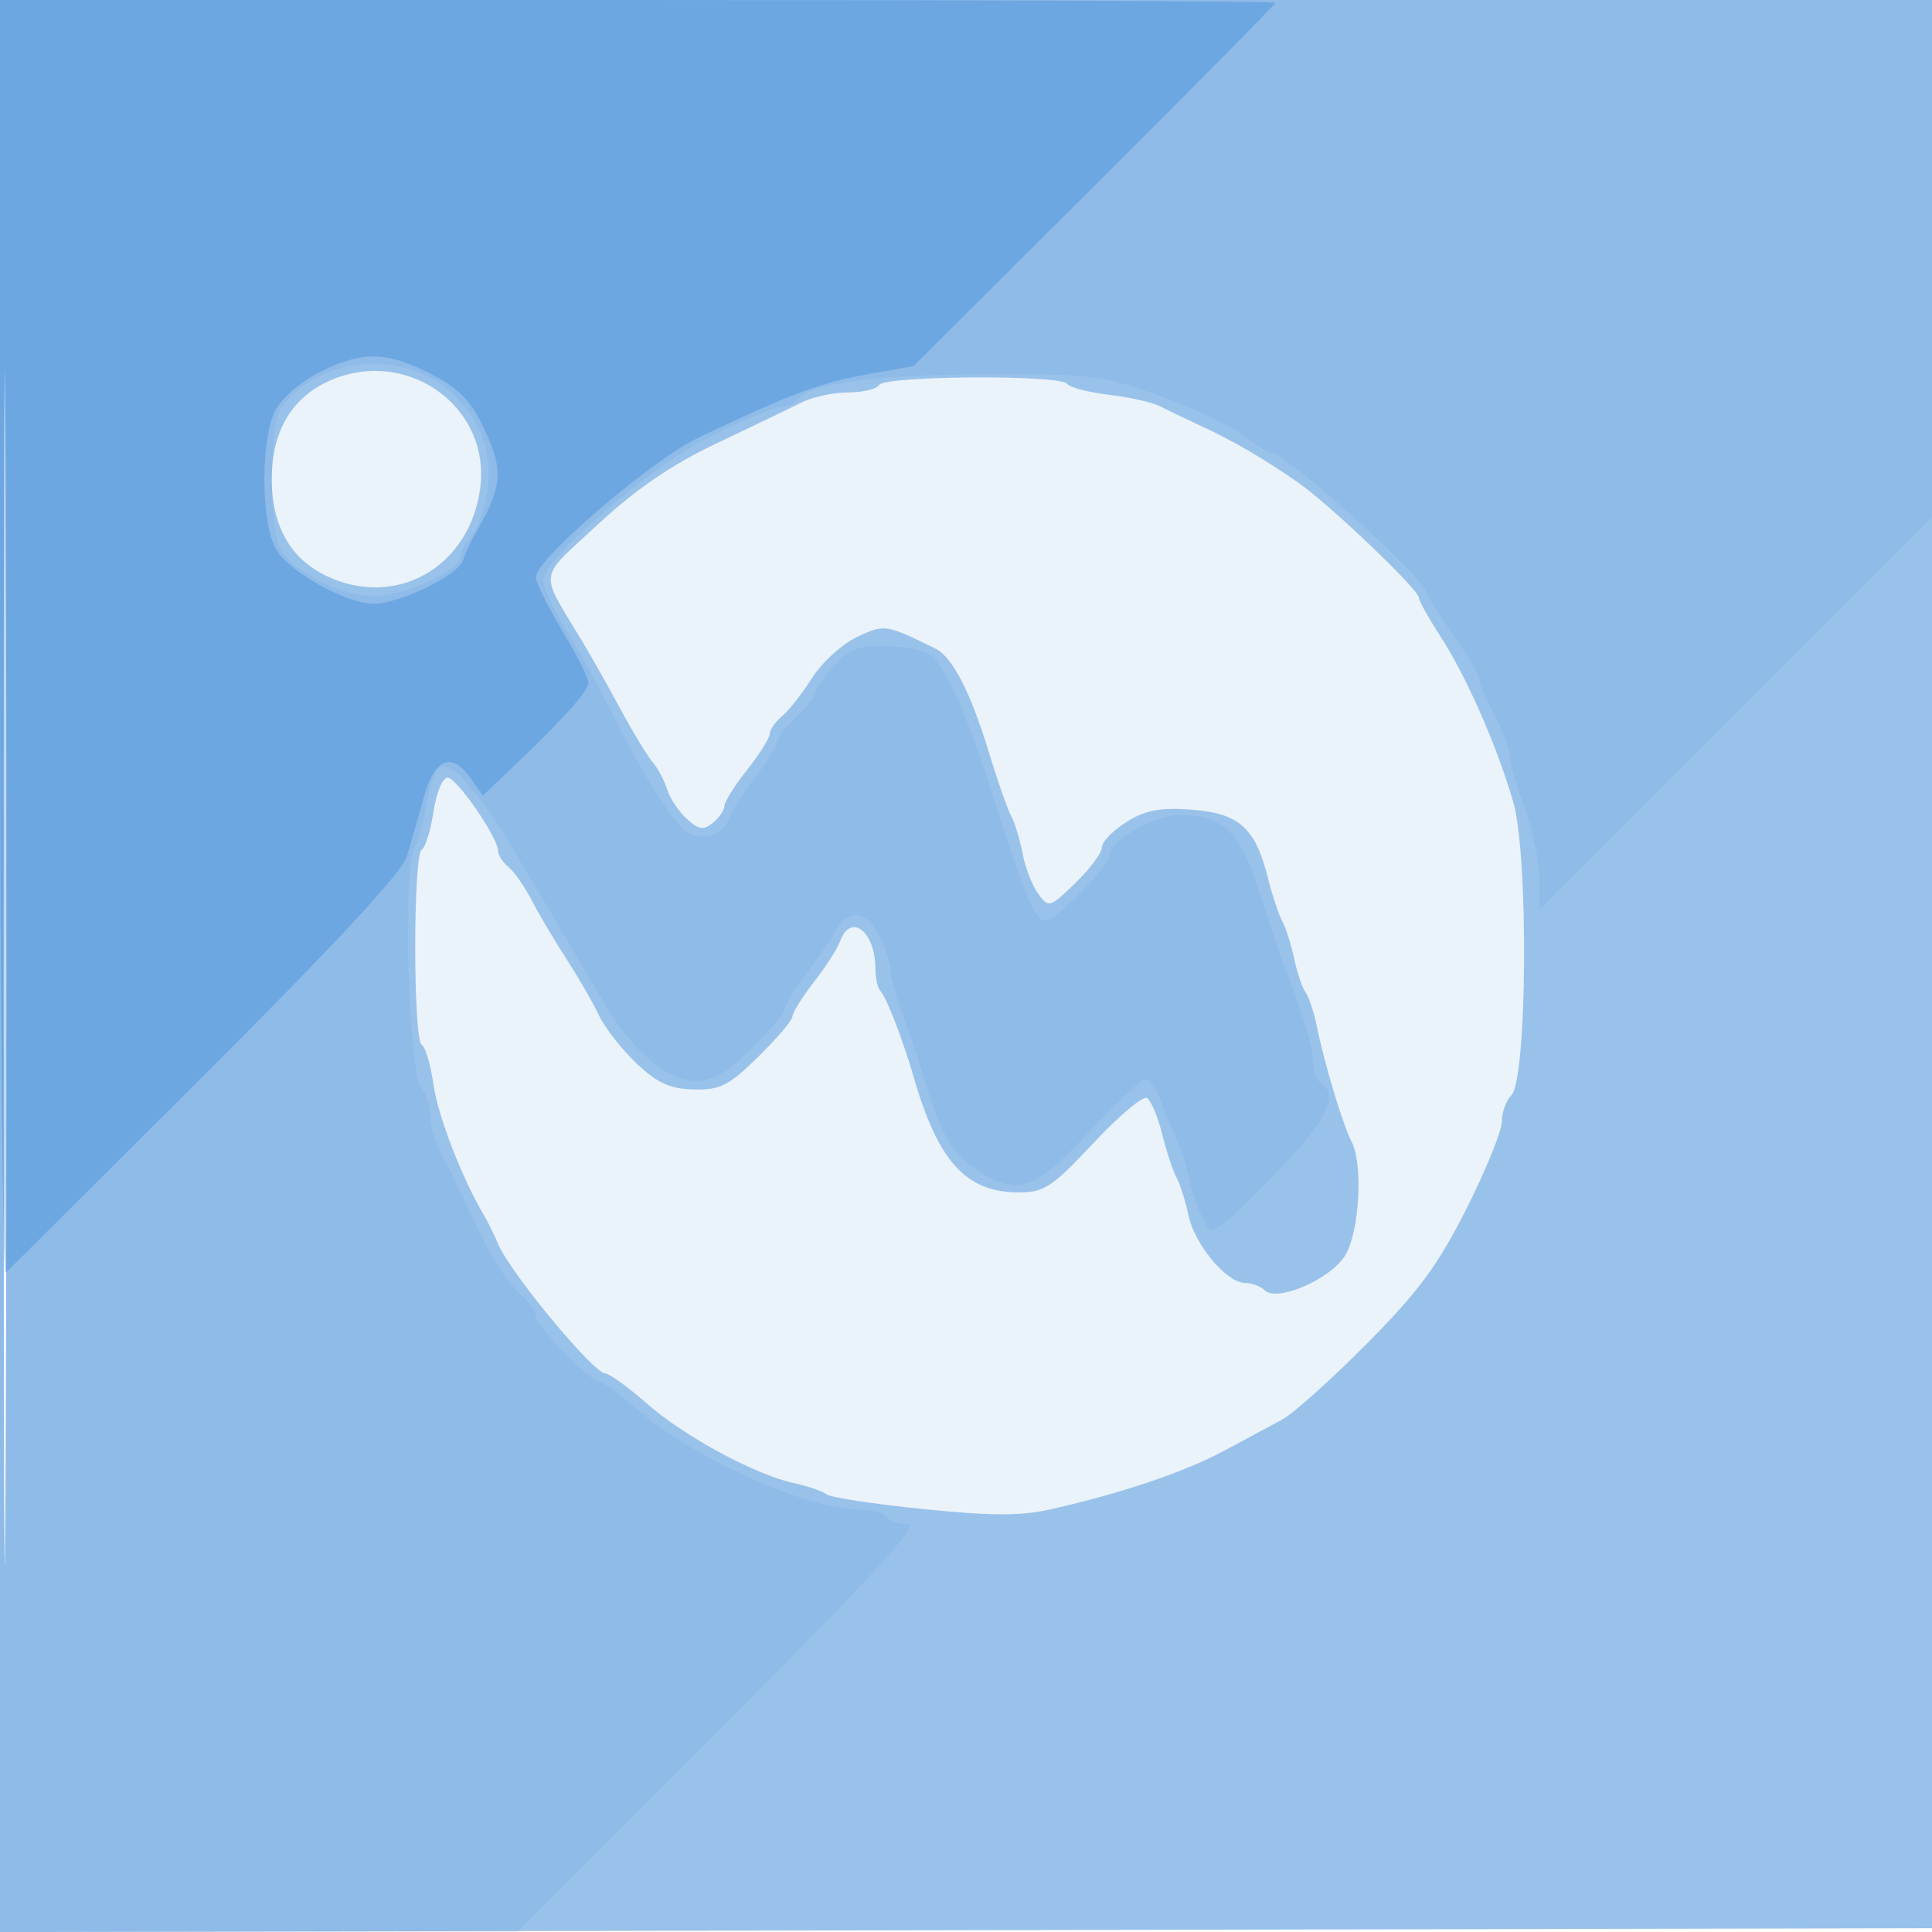
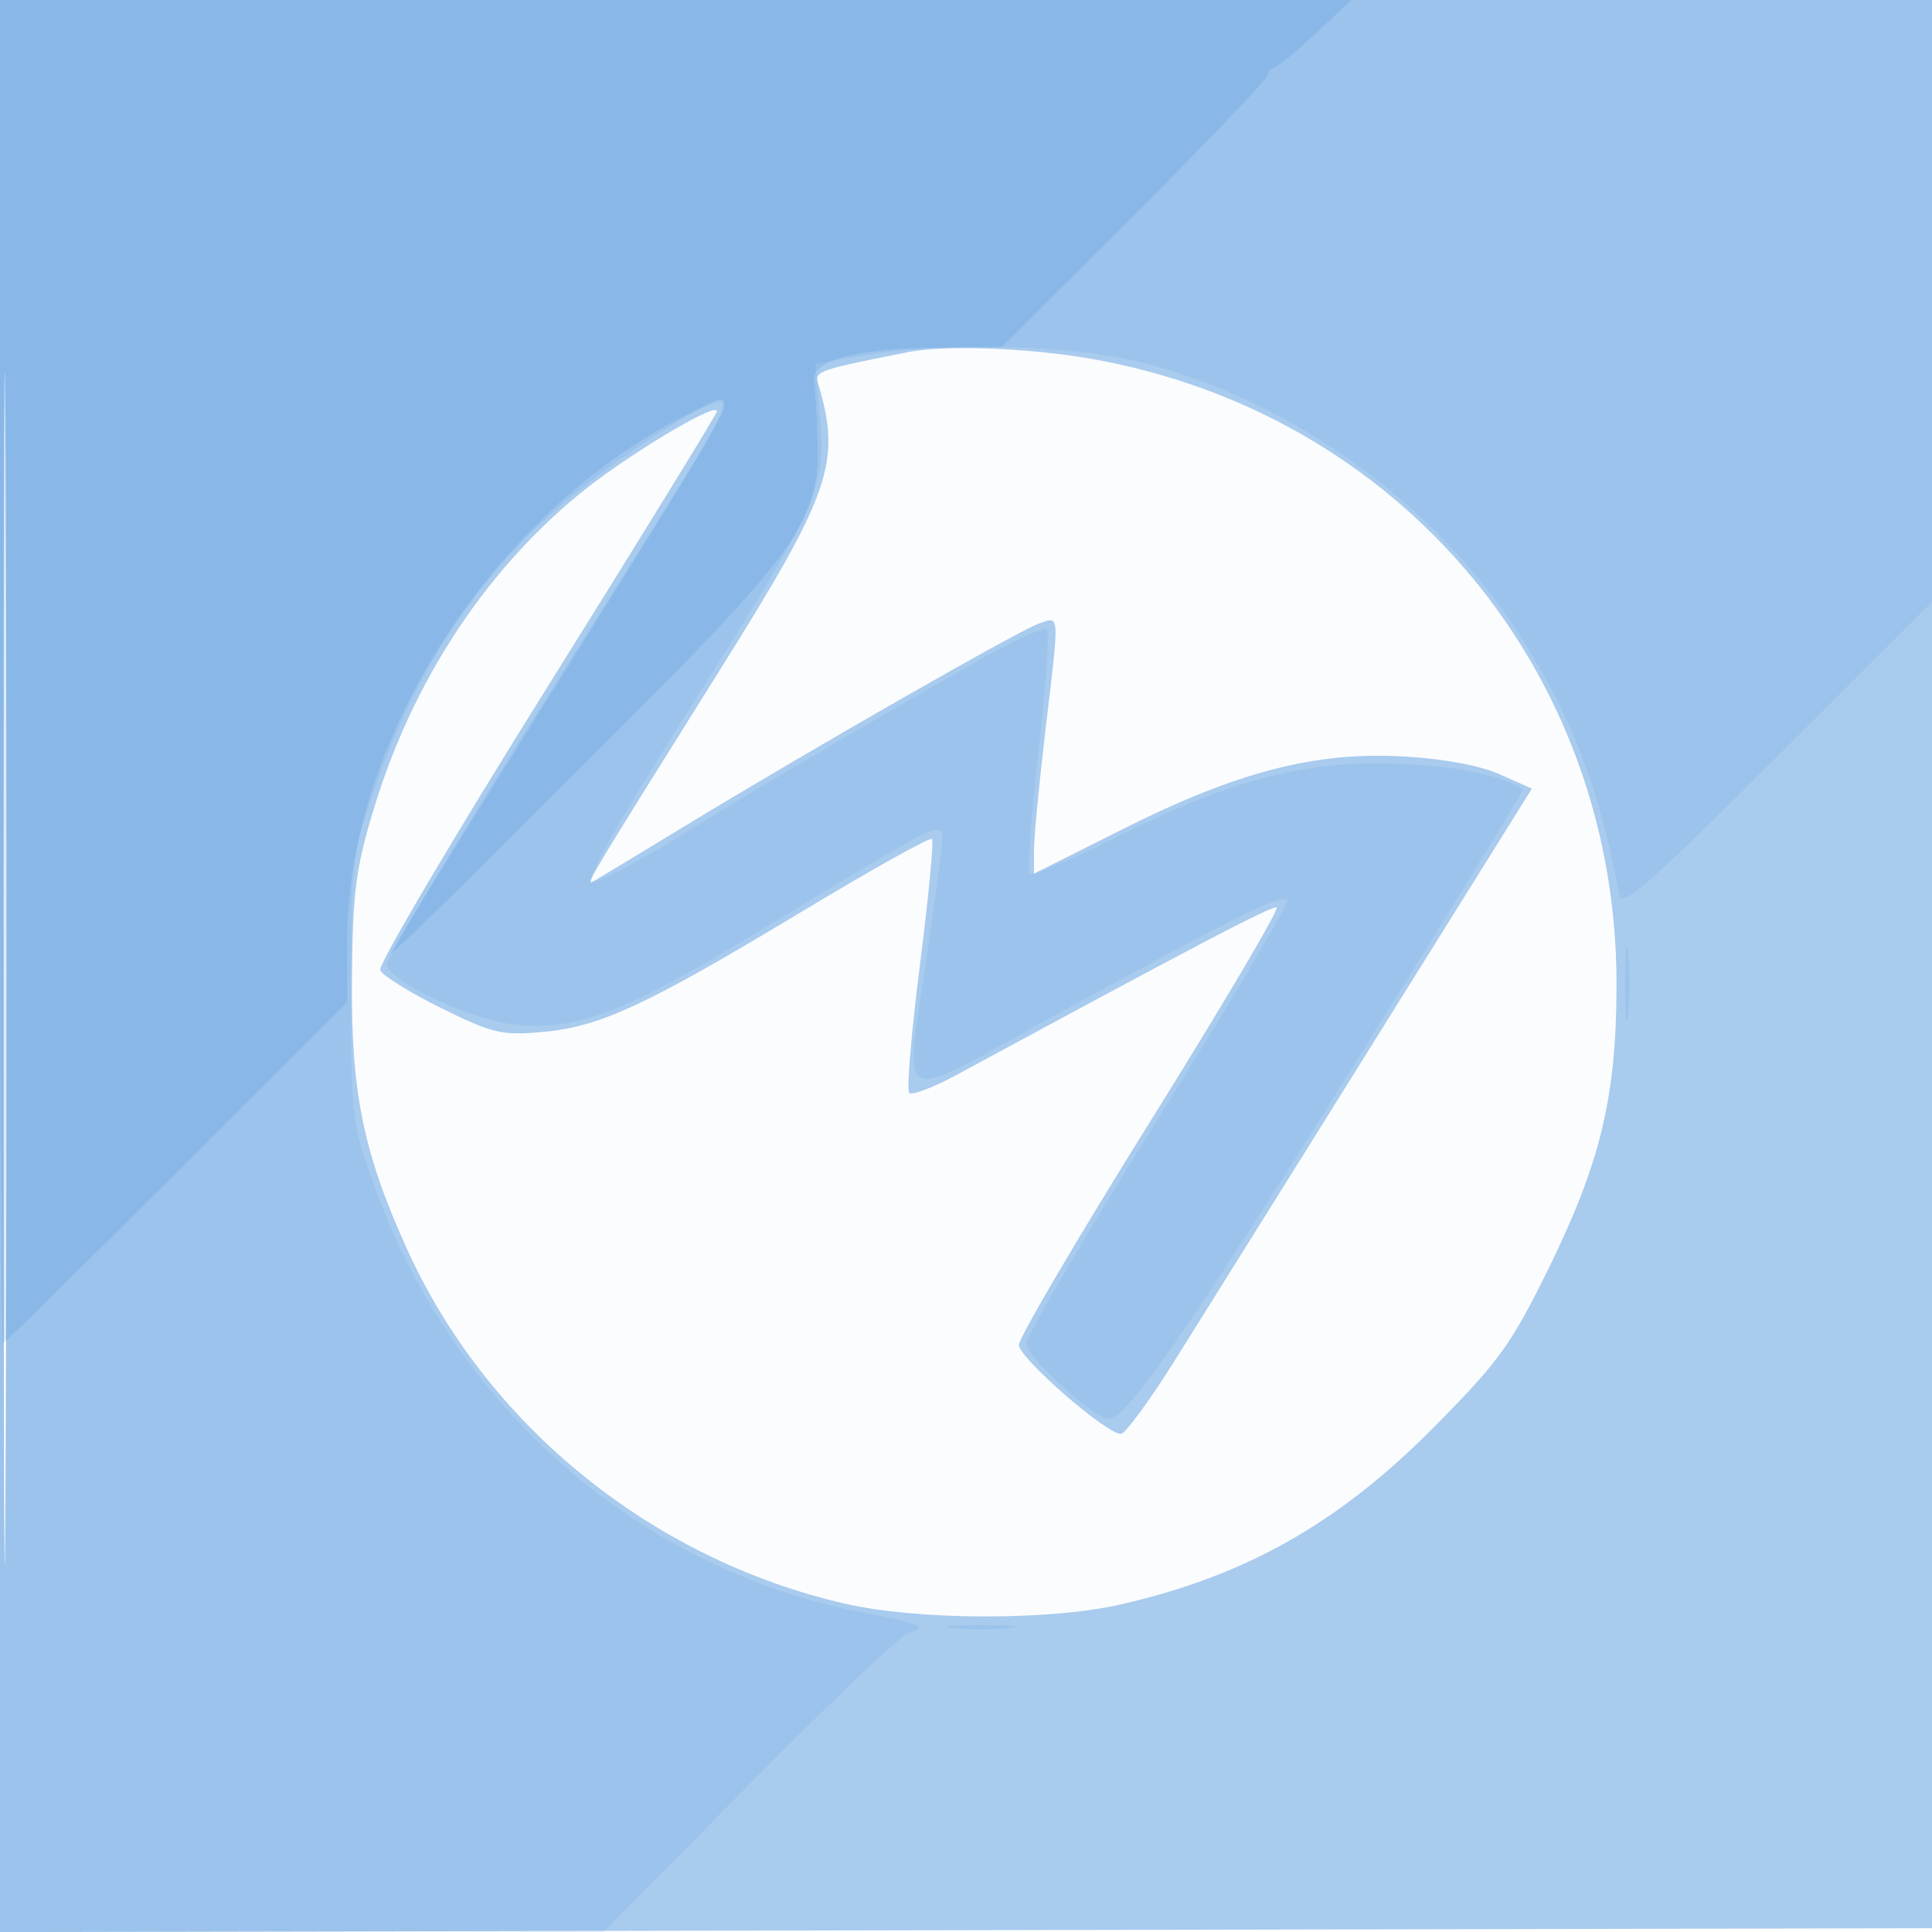
<svg xmlns="http://www.w3.org/2000/svg" width="256" height="256">
-   <path fill="#1976D2" fill-opacity=".09" fill-rule="evenodd" d="M0 128.004v128.004l128.25-.254 128.25-.254.254-127.75L257.008 0H0zm.485.496c0 70.4.119 99.053.265 63.672s.146-92.98 0-128S.485 58.1.485 128.5" />
-   <path fill="#1976D2" fill-opacity=".384" fill-rule="evenodd" d="M0 128.004v128.004l128.25-.254 128.25-.254.254-127.75L257.008 0H0zm.485.496c0 70.4.119 99.053.265 63.672s.146-92.98 0-128S.485 58.1.485 128.5m42.636-77.79c-4.67 2.301-7.114 6.694-7.114 12.79 0 6.173 2.486 10.557 7.276 12.83 9.191 4.362 18.909-1.158 20.333-11.549 1.526-11.128-10.169-19.158-20.495-14.071M116.5 51c-.34.55-2.21 1-4.155 1s-4.731.609-6.191 1.352S99.675 56.514 95 58.726c-5.96 2.82-10.662 6.026-15.735 10.727-8.102 7.51-7.888 5.932-2.104 15.547 1.158 1.925 3.442 5.975 5.074 9s3.544 6.175 4.248 7 1.57 2.453 1.924 3.618 1.524 2.915 2.6 3.888c1.599 1.448 2.232 1.541 3.474.51.836-.694 1.519-1.704 1.519-2.245s1.35-2.688 3-4.771 3-4.23 3-4.771.736-1.595 1.636-2.342 2.689-3.025 3.976-5.064c1.286-2.038 3.95-4.47 5.918-5.404 3.669-1.741 3.832-1.718 10.438 1.536 2.217 1.091 4.635 5.768 7.005 13.545 1.172 3.85 2.528 7.732 3.011 8.627s1.167 3.145 1.519 5 1.283 4.248 2.07 5.317c1.386 1.883 1.541 1.838 4.929-1.446 1.924-1.865 3.498-3.984 3.498-4.709s1.463-2.237 3.25-3.359c2.527-1.587 4.455-1.952 8.666-1.64 6.265.465 8.438 2.415 10.094 9.055.57 2.285 1.418 4.845 1.886 5.688s1.184 3.093 1.592 5 1.089 3.917 1.512 4.467 1.091 2.575 1.483 4.5c1.009 4.939 3.491 13.18 4.589 15.236 1.57 2.939 1.074 12.009-.827 15.114-1.938 3.165-9.055 6.24-10.682 4.613-.529-.529-1.689-.963-2.576-.963-2.444 0-6.684-5.063-7.509-8.967-.403-1.907-1.115-4.157-1.582-5s-1.323-3.427-1.9-5.741c-.578-2.314-1.482-4.474-2.01-4.801s-3.717 2.355-7.087 5.958c-5.432 5.806-6.553 6.551-9.866 6.551-7.059 0-10.739-4.065-14.033-15.5-1.347-4.677-3.559-10.393-4.315-11.148-.377-.377-.685-1.699-.685-2.937 0-5.002-3.283-7.564-4.698-3.665-.349.963-1.91 3.39-3.468 5.394S105 134.192 105 134.686s-2.036 2.896-4.525 5.338c-3.923 3.85-5.062 4.427-8.572 4.335-3.147-.083-4.836-.857-7.594-3.483-1.951-1.857-4.186-4.726-4.966-6.376s-2.728-5.025-4.33-7.5-3.651-5.942-4.555-7.704-2.276-3.73-3.05-4.372c-.774-.643-1.408-1.618-1.408-2.167 0-1.755-5.455-9.683-6.689-9.72-.654-.021-1.493 1.994-1.865 4.475-.372 2.482-1.075 4.759-1.561 5.059-1.155.714-1.155 25.144 0 25.858.486.3 1.187 2.689 1.557 5.309.582 4.117 3.782 12.397 6.672 17.262.49.825 1.354 2.58 1.92 3.899C67.683 168.742 78.676 182 80.213 182c.539 0 3.016 1.792 5.504 3.982 4.935 4.344 14.396 9.456 19.534 10.554 1.787.382 3.699 1.039 4.249 1.46s6.314 1.304 12.808 1.962c9.086.921 13.005.926 17 .019 9.337-2.118 17.711-4.95 22.882-7.738 2.793-1.507 6.256-3.365 7.694-4.131 1.439-.765 6.465-5.265 11.168-10 6.875-6.92 9.474-10.436 13.25-17.926 2.584-5.125 4.698-10.322 4.698-11.55s.563-2.794 1.25-3.48c2.125-2.122 2.319-31.835.255-38.918-2.183-7.489-6.226-16.659-9.714-22.034-1.535-2.365-2.791-4.625-2.791-5.022 0-1.054-11.912-12.41-15.996-15.248-4.544-3.158-8.663-5.552-13.004-7.557-1.925-.89-4.322-2.038-5.326-2.551-1.005-.514-4.055-1.198-6.78-1.521-2.724-.323-5.191-.972-5.482-1.444-.752-1.217-24.155-1.083-24.912.143" />
-   <path fill="#1976D2" fill-opacity=".084" fill-rule="evenodd" d="M0 128v128h68.514L95.5 229c20.177-20.188 26.435-27 24.802-27-1.201 0-2.462-.45-2.802-1s-2.157-1-4.039-1c-6.428 0-21.912-7.004-28.707-12.985-2.508-2.208-4.963-4.015-5.455-4.015-1.24 0-8.299-7.346-8.299-8.637 0-.579-.949-1.91-2.108-2.958-2.102-1.9-4.407-5.771-7.384-12.405-.864-1.925-2.232-4.694-3.039-6.154-.808-1.46-1.469-3.733-1.469-5.05 0-1.318-.531-2.927-1.181-3.577-1.592-1.592-2.466-28.569-1.021-31.541.582-1.198 1.322-3.753 1.645-5.678 1.064-6.349 2.191-6.953 5.6-3 1.659 1.925 3.934 5.075 5.054 7s3.114 5.3 4.432 7.5c2.42 4.039 4.818 8.094 8.575 14.5 3.57 6.086 8.215 10.114 11.78 10.216 2.529.072 4.189-.852 7.671-4.27 2.445-2.4 4.445-4.766 4.445-5.26s1.237-2.54 2.75-4.546 3.248-4.546 3.857-5.644c1.733-3.124 4.099-2.965 5.835.392.857 1.657 1.578 3.823 1.602 4.812s.73 3.6 1.568 5.8 1.913 5.35 2.388 7c2.304 7.997 3.974 11.145 7.03 13.25 5.6 3.858 7.98 3.117 15.264-4.75 3.564-3.85 6.927-7 7.472-7s1.533 1.462 2.196 3.25c.663 1.787 1.56 3.94 1.994 4.783s1.114 3.011 1.511 4.817 1.277 4.355 1.955 5.663c1.223 2.357 1.301 2.31 8.906-5.34 7.319-7.362 9.27-11.067 6.672-12.673-.55-.34-1-1.589-1-2.776 0-1.913-1.656-7.364-4.018-13.224-.443-1.1-1.84-5.3-3.103-9.333-2.471-7.884-4.851-10.171-10.579-10.163-3.309.004-9.3 3.405-9.3 5.278 0 1.495-7.083 8.718-8.548 8.718-1.261 0-2.676-3.356-6.535-15.5-3.674-11.56-6.395-17.822-8.506-19.574-.819-.68-3.492-1.279-5.94-1.331-3.623-.077-4.918.409-6.961 2.611-1.381 1.489-2.51 3.098-2.51 3.576s-1.125 1.926-2.5 3.218-2.5 2.768-2.5 3.28c0 .513-1.275 2.572-2.834 4.576-1.558 2.004-3.123 4.442-3.477 5.417-.843 2.321-3.548 3.306-5.571 2.029-1.933-1.218-5.858-7.443-10.281-16.302-1.785-3.575-4.504-8.501-6.041-10.946S72 77.834 72 76.888c0-2.94 14.286-15.164 22.424-19.188 4.115-2.035 8.089-3.7 8.829-3.7s1.865-.518 2.498-1.151c2.123-2.123 10.639-3.223 25.249-3.263 13.417-.036 15.093.171 22.44 2.781 4.366 1.551 9.359 3.903 11.094 5.227 1.735 1.323 3.498 2.406 3.916 2.406C170.385 60 189 76.762 189 78.505c0 .283 1.575 2.756 3.5 5.495s3.5 5.436 3.5 5.993.9 2.693 2 4.746c1.1 2.052 2 4.419 2 5.26s.9 3.992 2 7.001 2 7.275 2 9.479v4.007l25.995-25.981 25.995-25.98.26 93.487c.24 86.06.28 83.338.505-34.262L257 0H0zm.485.5c0 70.4.119 99.053.265 63.672s.146-92.98 0-128S.485 58.1.485 128.5m41.188-78.295c-2.105 1.139-4.243 3.163-4.75 4.498-1.192 3.134-1.193 14.458-.002 17.59C38.084 75.35 44.967 79 49.571 79 53.488 79 61 75.588 61 73.808c0-.633.673-1.894 1.495-2.802s1.772-3.676 2.111-6.15C66.284 52.615 52.955 44.1 41.673 50.205" />
-   <path fill="#1976D2" fill-opacity=".282" fill-rule="evenodd" d="M0 84.667c0 46.566.338 84.358.75 83.981.413-.376 12.334-12.247 26.493-26.379 16.966-16.934 26.053-26.729 26.654-28.731a471 471 0 0 0 2.226-7.788c1.474-5.331 3.723-6.236 6.312-2.539l1.549 2.211 4.157-3.961c6.584-6.273 9.798-9.877 9.83-11.02.016-.582-1.546-3.674-3.471-6.871S71 77.175 71 76.462c0-2.346 15.329-15.499 21.5-18.448 11.977-5.724 16.114-7.282 22.277-8.388l6.277-1.126 23.973-23.884C158.212 11.48 169 .568 169 .366 169 .165 130.975 0 84.5 0H0zm42.231-35.302c-2.347 1.184-4.935 3.438-5.75 5.008-1.925 3.712-1.93 14.533-.008 18.238C38.036 75.623 45.787 80 49.559 80c3.372 0 11.135-3.781 11.794-5.745.324-.965.982-2.43 1.463-3.255 3.881-6.664 4.025-8.632 1.077-14.722-1.597-3.299-3.285-4.95-6.967-6.816-5.812-2.945-9.005-2.966-14.695-.097" />
+   <path fill="#1976D2" fill-opacity=".016" fill-rule="evenodd" d="M0 128.004v128.004l128.25-.254 128.25-.254.254-127.75L257.008 0H0zm.485.496c0 70.4.119 99.053.265 63.672s.146-92.98 0-128S.485 58.1.485 128.5" />
+   <path fill="#1976D2" fill-opacity=".366" fill-rule="evenodd" d="M0 128.004v128.004l128.25-.254 128.25-.254.254-127.75L257.008 0H0zm.485.496c0 70.4.119 99.053.265 63.672s.146-92.98 0-128S.485 58.1.485 128.5M120.5 46.626c-12.116 2.386-12.58 2.547-12.089 4.205 3.099 10.467 1.75 14.366-13.258 38.324-16.965 27.082-17.686 28.285-16.594 27.667.518-.293 6.116-3.675 12.441-7.517 17.269-10.489 44.369-25.97 46.83-26.751 2.607-.827 2.571-1.585.67 14.446-.815 6.875-1.487 13.911-1.491 15.636l-.009 3.136 11.75-5.898c15.173-7.617 25.558-10.305 37.237-9.639 5.273.301 10.168 1.211 12.772 2.376l4.221 1.889-4.366 7c-15.981 25.624-37.77 60.511-42.937 68.75-3.364 5.363-6.586 9.75-7.161 9.75-1.962 0-13.516-10.086-13.513-11.795.002-.938 7.863-14.305 17.47-29.705s17.117-28.121 16.691-28.269c-.66-.228-10.674 5.014-42.344 22.167-3.123 1.692-5.977 2.778-6.341 2.415-.363-.364.272-7.978 1.413-16.921s1.861-16.473 1.6-16.733-8.015 4.071-17.233 9.625c-20.66 12.45-26.72 15.266-34.34 15.957-5.429.492-6.64.207-13.506-3.187-4.148-2.05-7.764-4.305-8.035-5.012-.272-.707 9.657-17.52 22.064-37.362C84.849 71.339 95 54.83 95 54.494c0-1.351-12.259 6.04-18.344 11.06C63.996 75.997 54.491 90.64 49.43 107.5c-2.323 7.739-2.715 10.891-2.796 22.5-.104 14.849 1.525 22.779 7.291 35.494 10.629 23.444 32.509 41.154 58.075 47.009 9.64 2.208 27.072 2.253 36.5.095 16.634-3.808 28.94-10.784 41.591-23.577 8.585-8.68 10.178-10.895 15.184-21.109 6.825-13.926 8.906-22.649 8.924-37.412.052-41.571-28.744-75.83-69.747-82.98-8.077-1.409-19.226-1.825-23.952-.894" />
+   <path fill="#1976D2" fill-opacity=".089" fill-rule="evenodd" d="M0 128v128h79.947l19.265-19.508c10.596-10.73 20.092-19.771 21.102-20.092 2.675-.849 1.875-1.202-6.379-2.82-29.503-5.78-53.817-27.147-64.383-56.58-2.966-8.262-3.051-8.991-3.034-26 .019-17.135.087-17.695 3.27-26.865 5.63-16.218 14.478-29.164 26.591-38.909 7.916-6.368 18.377-12.804 19.304-11.876.834.834 1.122.348-22.667 38.15-12.114 19.25-21.911 35.611-21.771 36.357.438 2.334 11.624 7.468 17.296 7.938 8.405.697 14.317-1.648 33.459-13.269C119.457 111.929 122.829 110 123.901 110c1.371 0 1.435-1.088-.917 15.471-3.142 22.124-5.163 21.093 17.266 8.811 23.505-12.872 29.511-15.854 30.312-15.054.339.34-7.298 13.299-16.972 28.798-9.675 15.5-17.59 29.024-17.59 30.054 0 1.668 9.056 9.92 10.887 9.92 2.375 0 10.609-11.837 31.556-45.366 13.012-20.827 23.522-37.948 23.357-38.048-3.152-1.902-8.078-2.941-15.832-3.341-12.426-.641-22.39 1.874-37.672 9.507-6.191 3.092-11.528 5.35-11.86 5.017-.333-.333.191-7.609 1.164-16.169s1.473-15.86 1.111-16.222c-.361-.362-4.832 1.727-9.934 4.641-17.716 10.12-28.333 16.367-38.603 22.715-5.68 3.511-10.944 6.244-11.699 6.075-.907-.204 3.235-7.607 12.203-21.809 17.923-28.386 18.765-30.236 17.978-39.536l-.614-7.266 6.311-1.099c10.638-1.853 28.152-1.392 37.201.978 19.786 5.183 38.328 18.489 49.401 35.452 7.196 11.023 10.954 20.701 13.622 35.081.322 1.737 4.021-1.513 20.902-18.365l20.51-20.477.261 87.866c.22 74.001.3 67.707.506-39.884L257 0H0zm.485.5c0 70.4.119 99.053.265 63.672s.146-92.98 0-128S.485 58.1.485 128.5m214.858 2c.003 4.4.179 6.076.39 3.724s.209-5.952-.006-8-.388-.124-.384 4.276m-89.093 85.228c2.063.216 5.438.216 7.5 0 2.063-.215.375-.392-3.75-.392s-5.812.177-3.75.392" />
+   <path fill="#1976D2" fill-opacity=".144" fill-rule="evenodd" d="M0 89c0 48.95.169 89 .375 89s10.556-10.183 23-22.628L46 132.744v-8.26c0-26.461 19.447-56.63 44.71-69.362 8.288-4.177 9.79-7.236-19.326 39.378-8.245 13.2-16.055 25.8-17.355 28l-2.365 4 3.258-3c1.793-1.65 13.348-13.09 25.679-25.422 25.508-25.51 28.005-29.072 27.737-39.578-.084-3.3-.307-6.874-.496-7.943-.483-2.742 5.476-4.384 16.265-4.48l8.606-.077 17.644-17.596C160.06 18.726 168 10.401 168 9.904s.338-.912.75-.921 2.901-2.034 5.529-4.5L179.059 0H0z" />
</svg>
